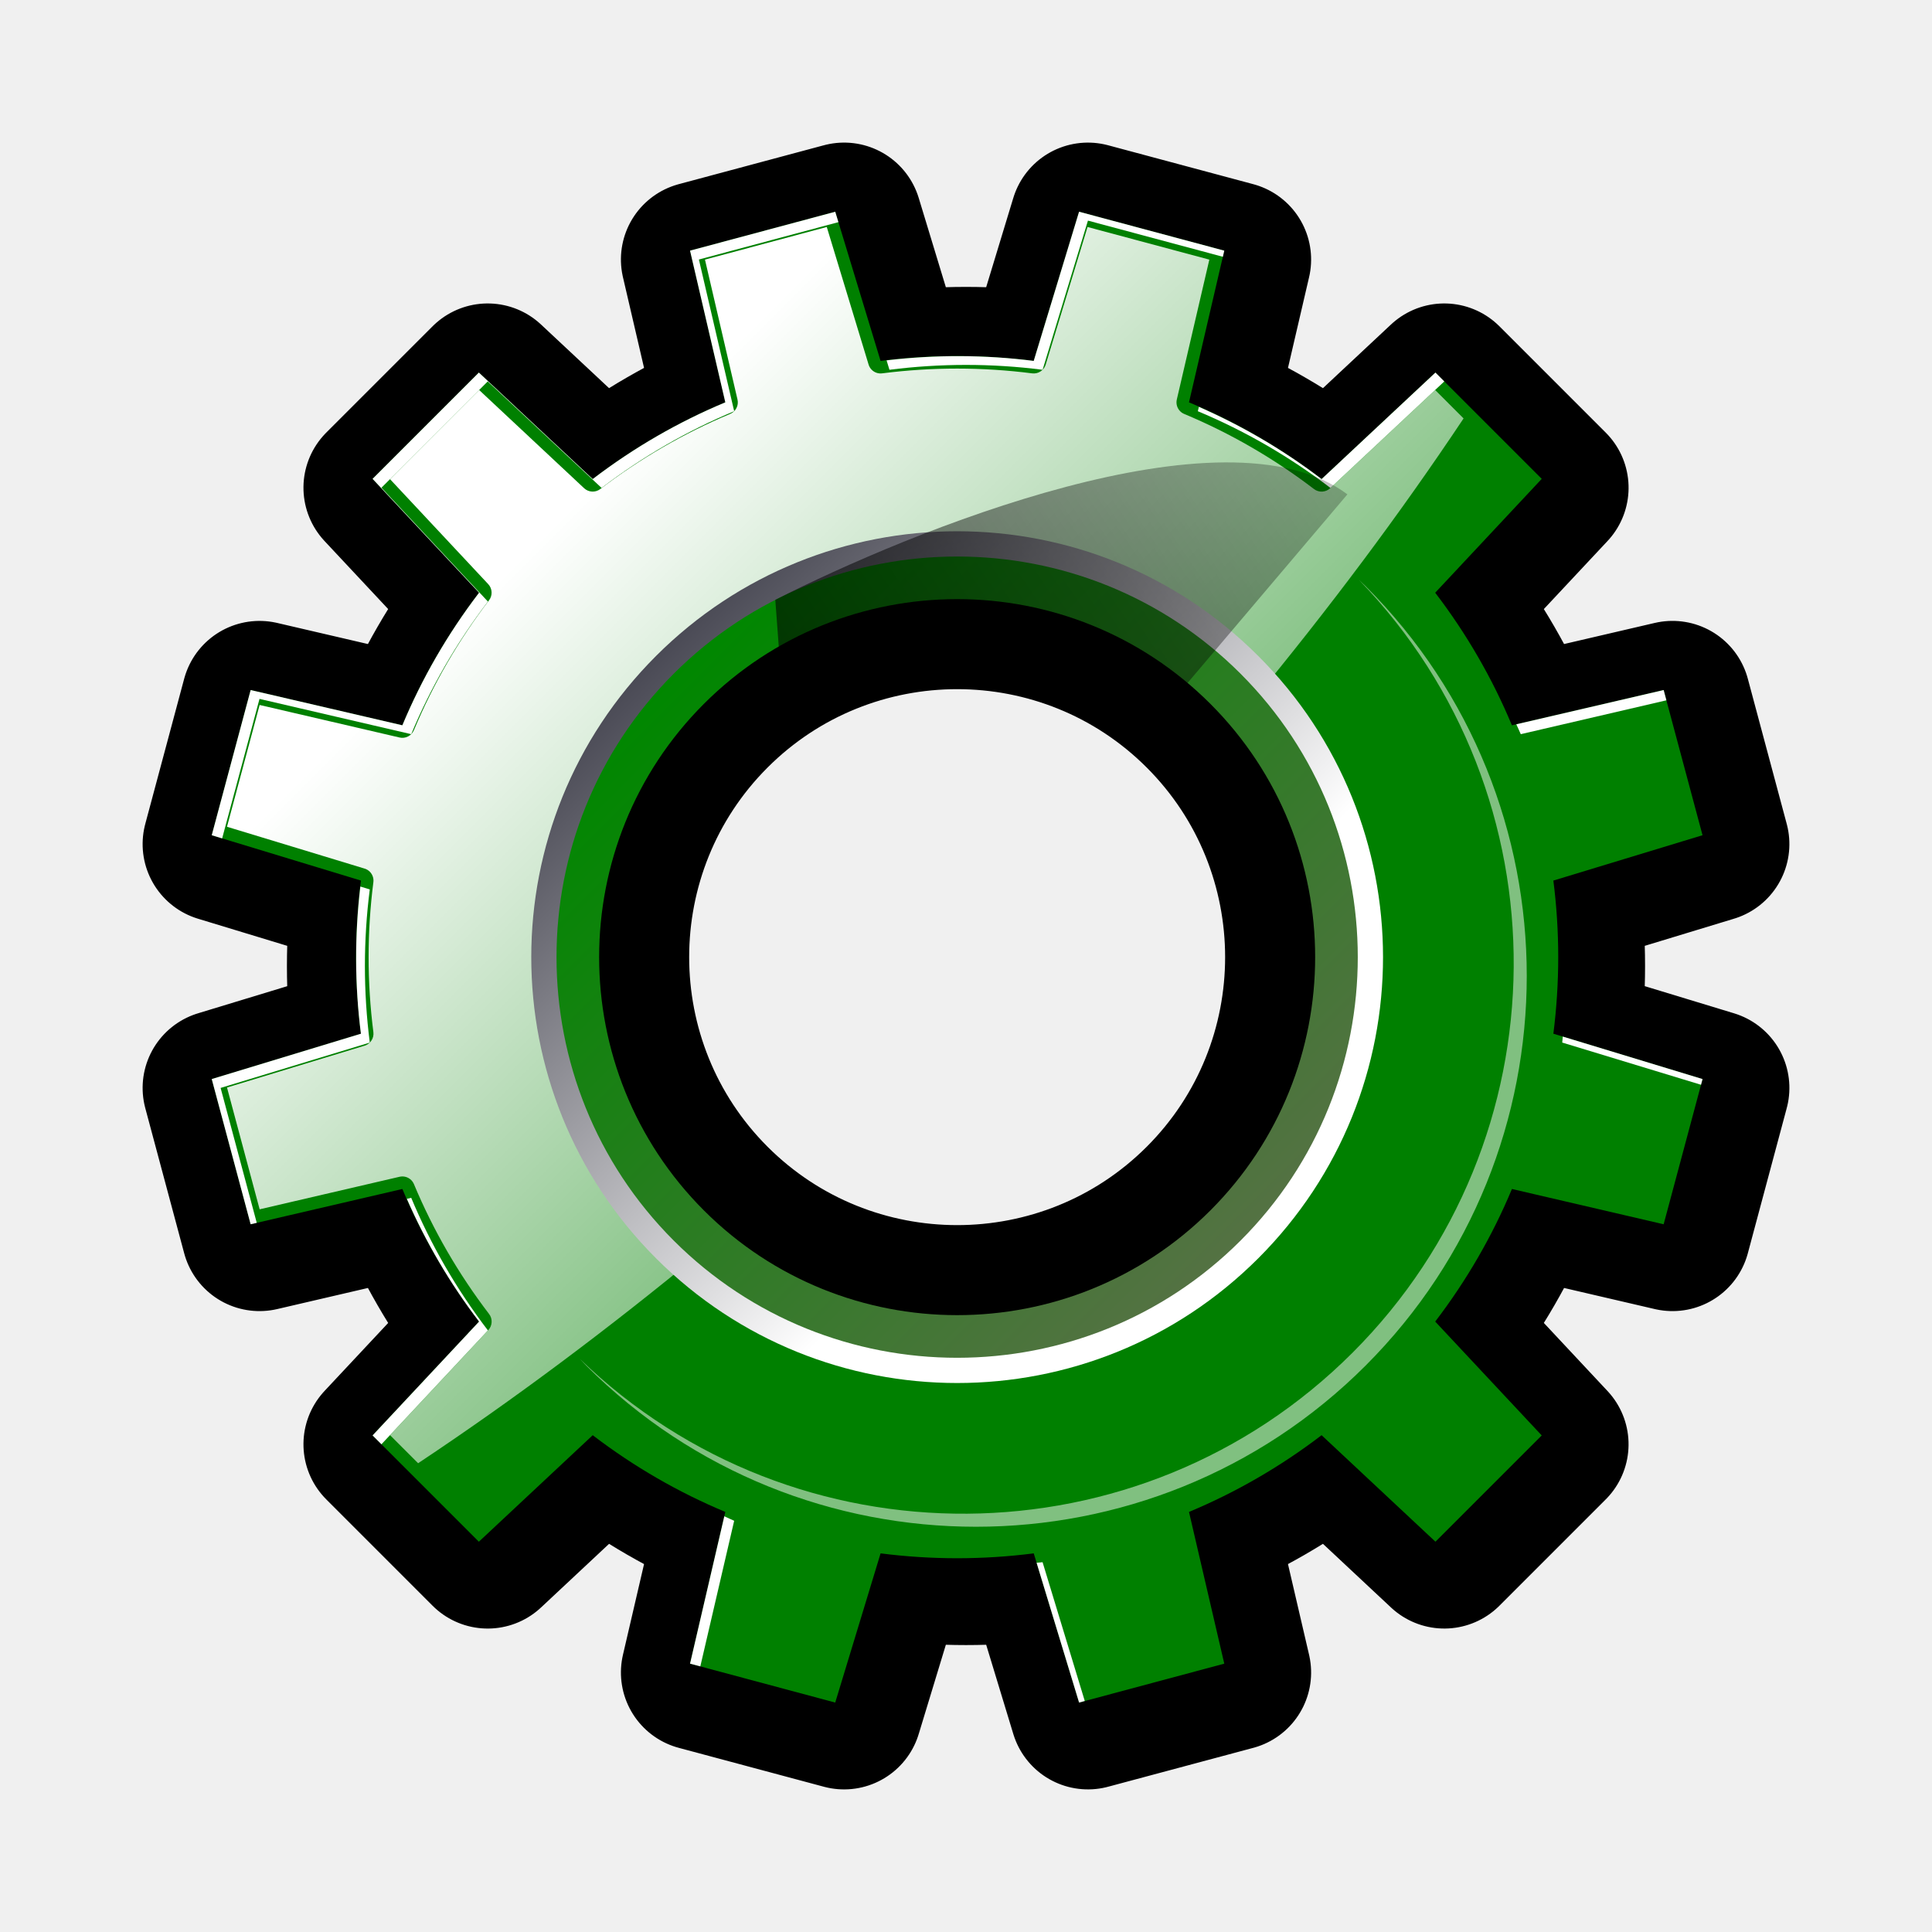
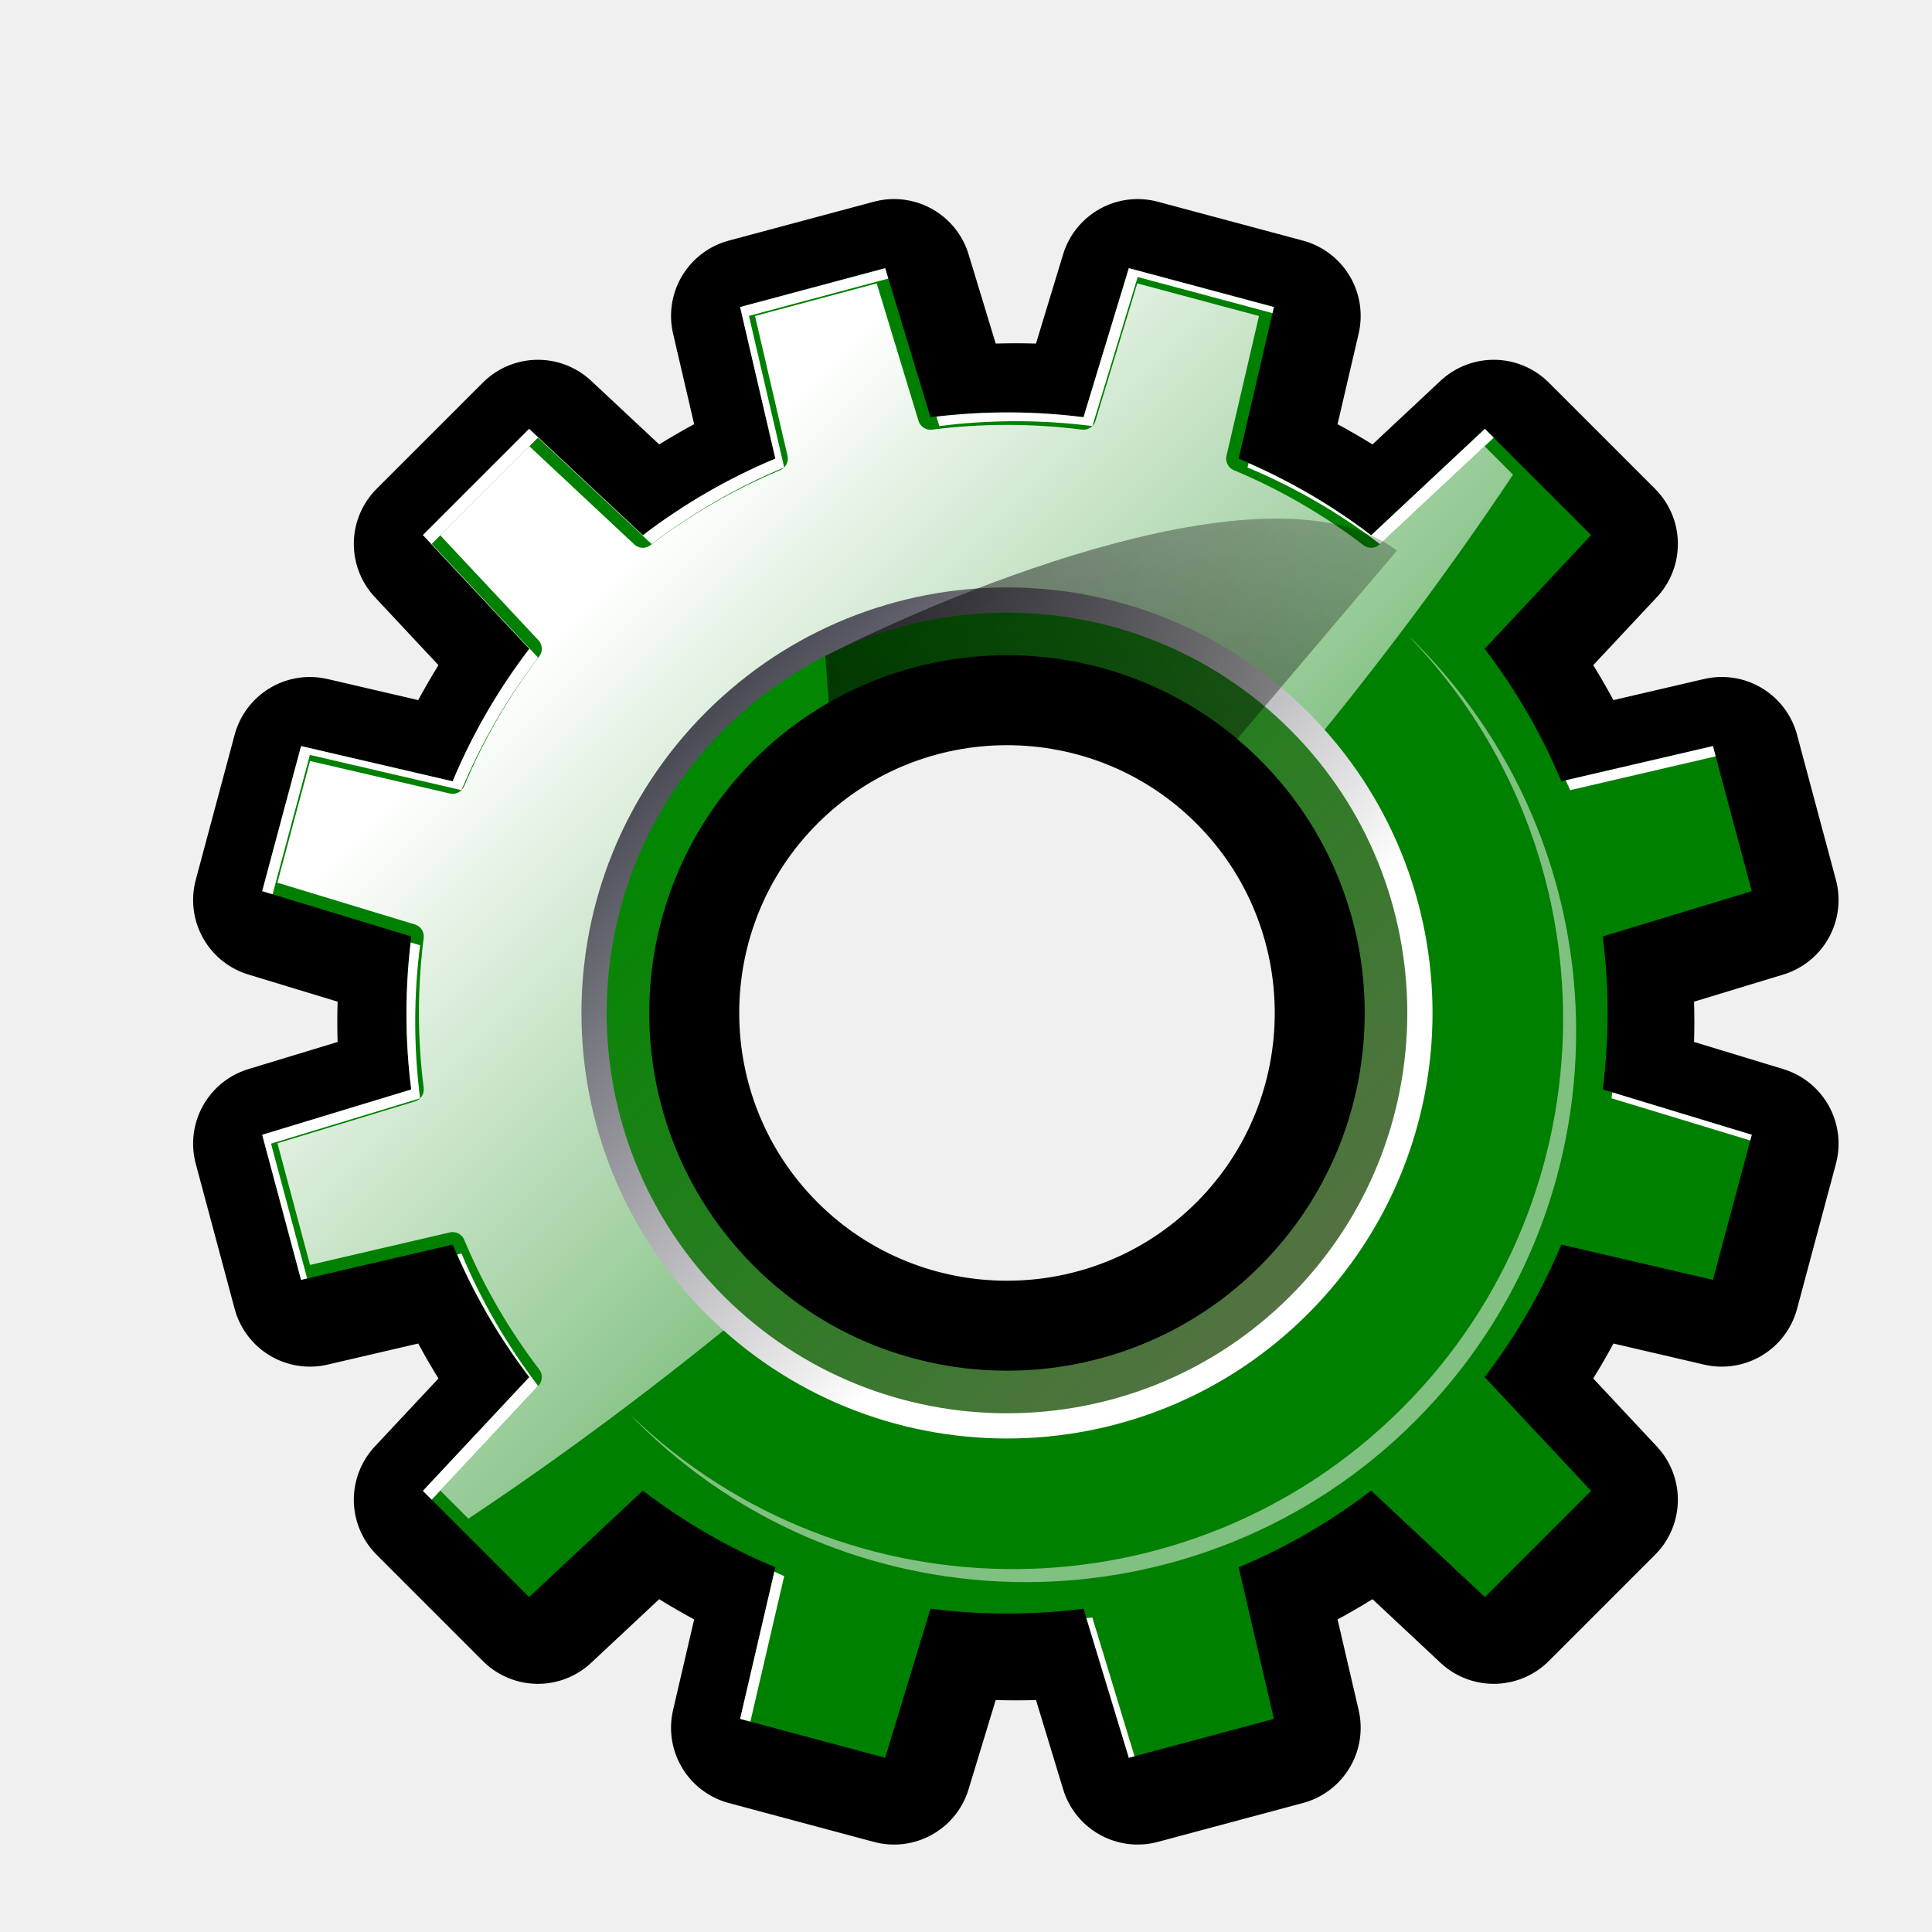
- <svg xmlns="http://www.w3.org/2000/svg" xmlns:xlink="http://www.w3.org/1999/xlink" version="1.0" width="128" height="128" id="svg2830">
+ <svg xmlns="http://www.w3.org/2000/svg" xmlns:xlink="http://www.w3.org/1999/xlink" version="1.0" width="400" height="400" id="svg2830">
  <defs id="defs2832">
    <linearGradient id="linearGradient2940">
      <stop style="stop-color:black;stop-opacity:1" offset="0" id="stop2942" />
      <stop style="stop-color:black;stop-opacity:0" offset="1" id="stop2944" />
    </linearGradient>
    <linearGradient x1="-61.803" y1="99.98" x2="-136.511" y2="112.704" id="linearGradient7115" xlink:href="#linearGradient3342" gradientUnits="userSpaceOnUse" gradientTransform="translate(-40.5,-1.5)" />
    <linearGradient x1="-83.594" y1="137.133" x2="-138.004" y2="92.604" id="linearGradient7113" xlink:href="#linearGradient3342" gradientUnits="userSpaceOnUse" gradientTransform="translate(-40.5,-1.5)" />
    <filter id="filter3363" height="1.204" y="-0.102" width="1.175" x="-0.088">
      <feGaussianBlur id="feGaussianBlur3365" stdDeviation="3.053" />
    </filter>
    <linearGradient id="linearGradient3342">
      <stop style="stop-color:black;stop-opacity:1" offset="0" id="stop3344" />
      <stop style="stop-color:black;stop-opacity:0" offset="1" id="stop3347" />
    </linearGradient>
    <linearGradient x1="-73" y1="105.625" x2="-163" y2="86.125" id="linearGradient7111" xlink:href="#linearGradient3342" gradientUnits="userSpaceOnUse" />
    <linearGradient x1="-83.013" y1="44.753" x2="-158.925" y2="72.882" id="linearGradient7109" xlink:href="#linearGradient3326" gradientUnits="userSpaceOnUse" />
    <linearGradient x1="-132.51" y1="39.803" x2="-158.925" y2="72.882" id="linearGradient7107" xlink:href="#linearGradient3326" gradientUnits="userSpaceOnUse" />
    <filter id="filter3438">
      <feGaussianBlur id="feGaussianBlur3440" stdDeviation="1.334" />
    </filter>
    <linearGradient id="linearGradient3326">
      <stop style="stop-color:black;stop-opacity:1" offset="0" id="stop3328" />
      <stop style="stop-color:black;stop-opacity:0" offset="1" id="stop3330" />
    </linearGradient>
    <linearGradient x1="-151.439" y1="37.682" x2="-152.268" y2="57.25" id="linearGradient7105" xlink:href="#linearGradient3326" gradientUnits="userSpaceOnUse" />
    <linearGradient id="linearGradient3825">
      <stop style="stop-color:white;stop-opacity:0" offset="0" id="stop3827" />
      <stop style="stop-color:white;stop-opacity:0.187" offset="0.5" id="stop3833" />
      <stop style="stop-color:white;stop-opacity:1" offset="1" id="stop3829" />
    </linearGradient>
    <radialGradient cx="-112.172" cy="118.605" r="59.995" fx="-113.148" fy="59.708" id="radialGradient7103" xlink:href="#linearGradient3825" gradientUnits="userSpaceOnUse" gradientTransform="matrix(0.648428,0.101721,-3.125715e-2,0.199252,-4.56257,53.15916)" />
    <linearGradient x1="206.472" y1="77.373" x2="206.472" y2="15.344" id="linearGradient3462" xlink:href="#linearGradient3295" gradientUnits="userSpaceOnUse" gradientTransform="translate(-819.0889,-206.9062)" />
    <filter id="filter3639">
      <feGaussianBlur id="feGaussianBlur3641" stdDeviation="1.058" />
    </filter>
    <linearGradient id="linearGradient3295">
      <stop style="stop-color:#baff63;stop-opacity:1" offset="0" id="stop3297" />
      <stop style="stop-color:white;stop-opacity:0" offset="1" id="stop3299" />
    </linearGradient>
    <linearGradient x1="208.594" y1="130.406" x2="208.594" y2="63.427" id="linearGradient3613" xlink:href="#linearGradient3295" gradientUnits="userSpaceOnUse" gradientTransform="translate(-819.0889,-206.9062)" />
    <linearGradient x1="75.094" y1="4.532" x2="75.094" y2="80.172" id="linearGradient3581" xlink:href="#linearGradient3260" gradientUnits="userSpaceOnUse" gradientTransform="translate(-682.0846,-206.9043)" />
    <linearGradient id="linearGradient3202">
      <stop style="stop-color:#cbff9c;stop-opacity:1" offset="0" id="stop3204" />
      <stop style="stop-color:#65c171;stop-opacity:0" offset="1" id="stop3206" />
    </linearGradient>
    <linearGradient x1="75.094" y1="4.532" x2="75.094" y2="73.899" id="linearGradient3548" xlink:href="#linearGradient3202" gradientUnits="userSpaceOnUse" gradientTransform="translate(-682.0889,-206.9062)" />
    <linearGradient id="linearGradient3528">
      <stop style="stop-color:#62c734;stop-opacity:1" offset="0" id="stop3530" />
      <stop style="stop-color:#62c734;stop-opacity:0" offset="1" id="stop3532" />
    </linearGradient>
    <radialGradient cx="99.726" cy="27.418" r="56" fx="64.69" fy="68.232" id="radialGradient3535" xlink:href="#linearGradient3528" gradientUnits="userSpaceOnUse" gradientTransform="matrix(0.693735,5.867125e-2,-3.62428e-2,0.428539,-648.1495,-180.0253)" />
    <radialGradient cx="67.094" cy="116.906" r="56" fx="67.094" fy="116.906" id="radialGradient3524" xlink:href="#XMLID_4_" gradientUnits="userSpaceOnUse" gradientTransform="translate(-682.0889,-206.9062)" />
    <linearGradient id="linearGradient3344">
      <stop style="stop-color:#baff63;stop-opacity:1" offset="0" id="stop3346" />
      <stop style="stop-color:white;stop-opacity:0" offset="1" id="stop3348" />
    </linearGradient>
    <linearGradient x1="120.062" y1="12.569" x2="125.304" y2="14.444" id="linearGradient3771" xlink:href="#linearGradient3344" gradientUnits="userSpaceOnUse" spreadMethod="reflect" />
    <filter id="filter3738" height="1.275" y="-0.137" width="1.302" x="-0.151">
      <feGaussianBlur id="feGaussianBlur3740" stdDeviation="0.393" />
    </filter>
    <linearGradient x1="120.062" y1="12.569" x2="125.304" y2="14.444" id="linearGradient3676" xlink:href="#linearGradient3260" gradientUnits="userSpaceOnUse" gradientTransform="translate(-682.0889,-206.9062)" spreadMethod="reflect" />
    <filter id="filter3630">
      <feGaussianBlur id="feGaussianBlur3632" stdDeviation="0.899" />
    </filter>
    <linearGradient id="linearGradient3260">
      <stop style="stop-color:white;stop-opacity:1" offset="0" id="stop3262" />
      <stop style="stop-color:white;stop-opacity:0" offset="1" id="stop3264" />
    </linearGradient>
    <radialGradient cx="64.089" cy="7.411" r="59.995" fx="64.089" fy="7.411" id="radialGradient3767" xlink:href="#linearGradient3260" gradientUnits="userSpaceOnUse" gradientTransform="matrix(0.309387,0,0,0.477925,-637.8283,-203.0418)" />
    <radialGradient cx="72.685" cy="48.229" r="59.995" fx="74.871" fy="26.863" id="radialGradient3744" xlink:href="#linearGradient3449" gradientUnits="userSpaceOnUse" gradientTransform="matrix(0.982366,1.671718e-2,-3.580115e-3,0.210384,-700.6523,-176.4285)" />
    <radialGradient cx="-10.165" cy="66.906" r="59.995" fx="-10.165" fy="66.906" id="radialGradient3654" xlink:href="#linearGradient3449" gradientUnits="userSpaceOnUse" gradientTransform="matrix(0.458289,-2.103559e-8,4.590397e-8,1.000081,-661.6409,-206.9114)" />
    <linearGradient id="linearGradient3449">
      <stop style="stop-color:black;stop-opacity:0.673" offset="0" id="stop3451" />
      <stop style="stop-color:black;stop-opacity:0" offset="1" id="stop3453" />
    </linearGradient>
    <radialGradient cx="167.67" cy="80.405" r="59.995" fx="167.67" fy="80.405" id="radialGradient3658" xlink:href="#linearGradient3449" gradientUnits="userSpaceOnUse" gradientTransform="matrix(0.26767,0.521376,-0.703747,0.361298,-573.095,-242.9692)" />
    <linearGradient id="linearGradient3751">
      <stop style="stop-color:#53be2c;stop-opacity:1" offset="0" id="stop3753" />
      <stop style="stop-color:#53be2c;stop-opacity:0" offset="1" id="stop3755" />
    </linearGradient>
    <radialGradient cx="66.015" cy="126.692" r="59.995" fx="66.015" fy="126.692" id="radialGradient3757" xlink:href="#linearGradient3751" gradientUnits="userSpaceOnUse" gradientTransform="matrix(0.675025,0,0,0.358362,-662.5615,-165.9016)" />
    <radialGradient cx="48" cy="-0.215" r="55.148" id="XMLID_4_" gradientUnits="userSpaceOnUse" gradientTransform="matrix(0.9792,0,0,0.9725,133.0002,20.8762)">
      <stop style="stop-color:#547243;stop-opacity:1;" offset="0" id="stop3082" />
      <stop style="stop-color:#008700;stop-opacity:1;" offset="1" id="stop3090" />
    </radialGradient>
    <linearGradient x1="147.094" y1="33.406" x2="8.084" y2="123.906" id="linearGradient3516" xlink:href="#XMLID_4_" gradientUnits="userSpaceOnUse" gradientTransform="translate(-682.0889,-206.9062)" />
    <linearGradient x1="60.001" y1="86" x2="60.001" y2="34.001" id="XMLID_27_" gradientUnits="userSpaceOnUse" gradientTransform="translate(145.7138,-238.2143)">
      <stop style="stop-color:#bbb;stop-opacity:1" offset="0" id="stop47" />
      <stop style="stop-color:#555;stop-opacity:1" offset="1" id="stop49" />
    </linearGradient>
    <linearGradient x1="60.001" y1="92" x2="60.001" y2="28" id="XMLID_26_" gradientUnits="userSpaceOnUse" gradientTransform="translate(145.7138,-238.2143)">
      <stop style="stop-color:#e9e9f0;stop-opacity:1" offset="0.195" id="stop30" />
      <stop style="stop-color:#dadae2;stop-opacity:1" offset="0.26" id="stop32" />
      <stop style="stop-color:#b1b1bb;stop-opacity:1" offset="0.461" id="stop34" />
      <stop style="stop-color:#93939f;stop-opacity:1" offset="0.644" id="stop36" />
      <stop style="stop-color:#81818e;stop-opacity:1" offset="0.8" id="stop38" />
      <stop style="stop-color:#7a7a88;stop-opacity:1" offset="0.911" id="stop40" />
      <stop style="stop-color:#696975;stop-opacity:1" offset="1" id="stop42" />
    </linearGradient>
    <linearGradient x1="60.001" y1="94" x2="60.001" y2="26" id="XMLID_25_" gradientUnits="userSpaceOnUse" gradientTransform="translate(145.7138,-238.2143)">
      <stop style="stop-color:#ffffff;stop-opacity:1;" offset="0.296" id="stop23" />
      <stop style="stop-color:#4a4a55;stop-opacity:1" offset="1" id="stop25" />
    </linearGradient>
    <linearGradient x1="60.001" y1="12.845" x2="60.001" y2="120.214" id="XMLID_24_" gradientUnits="userSpaceOnUse" gradientTransform="translate(145.7138,-238.2143)">
      <stop style="stop-color:white;stop-opacity:1" offset="0" id="stop16" />
      <stop style="stop-color:white;stop-opacity:0" offset="1" id="stop18" />
    </linearGradient>
    <radialGradient cx="59.511" cy="124" r="125.171" id="XMLID_23_" gradientUnits="userSpaceOnUse" gradientTransform="translate(145.7138,-238.2143)">
      <stop style="stop-color:#f0f0f0;stop-opacity:1" offset="0.177" id="stop9" />
      <stop style="stop-color:#a5a5bb;stop-opacity:1" offset="0.533" id="stop11" />
    </radialGradient>
    <filter id="filter2826">
      <feGaussianBlur id="feGaussianBlur2828" stdDeviation="2.4" />
    </filter>
    <radialGradient cx="59.511" cy="124" r="125.171" id="radialGradient2894" xlink:href="#XMLID_23_" gradientUnits="userSpaceOnUse" gradientTransform="translate(145.7138,-238.2143)" />
    <linearGradient x1="60.001" y1="12.845" x2="60.001" y2="120.214" id="linearGradient2896" xlink:href="#XMLID_24_" gradientUnits="userSpaceOnUse" gradientTransform="translate(145.7138,-238.2143)" />
    <linearGradient x1="60.001" y1="94" x2="60.001" y2="26" id="linearGradient2898" xlink:href="#XMLID_25_" gradientUnits="userSpaceOnUse" gradientTransform="translate(145.7138,-238.2143)" />
    <linearGradient x1="60.001" y1="92" x2="60.001" y2="28" id="linearGradient2900" xlink:href="#XMLID_26_" gradientUnits="userSpaceOnUse" gradientTransform="matrix(1.000008,0,0,1,145.7128,-238.2143)" />
    <linearGradient x1="60.001" y1="86" x2="60.001" y2="34.001" id="linearGradient2902" xlink:href="#XMLID_27_" gradientUnits="userSpaceOnUse" gradientTransform="translate(145.7138,-238.2143)" />
    <linearGradient x1="147.094" y1="33.406" x2="8.084" y2="123.906" id="linearGradient7176" xlink:href="#XMLID_4_" gradientUnits="userSpaceOnUse" gradientTransform="translate(-682.0889,-206.9062)" />
    <radialGradient cx="66.015" cy="126.692" r="59.995" fx="66.015" fy="126.692" id="radialGradient7178" xlink:href="#linearGradient3751" gradientUnits="userSpaceOnUse" gradientTransform="matrix(0.675025,0,0,0.358362,-662.5615,-165.9016)" />
    <radialGradient cx="167.67" cy="80.405" r="59.995" fx="167.67" fy="80.405" id="radialGradient7180" xlink:href="#linearGradient3449" gradientUnits="userSpaceOnUse" gradientTransform="matrix(0.26767,0.521376,-0.703747,0.361298,-573.095,-242.9692)" />
    <radialGradient cx="-10.165" cy="66.906" r="59.995" fx="-10.165" fy="66.906" id="radialGradient7182" xlink:href="#linearGradient3449" gradientUnits="userSpaceOnUse" gradientTransform="matrix(0.458289,-2.103559e-8,4.590397e-8,1.000081,-661.6409,-206.9114)" />
    <radialGradient cx="72.685" cy="48.229" r="59.995" fx="74.871" fy="26.863" id="radialGradient7184" xlink:href="#linearGradient3449" gradientUnits="userSpaceOnUse" gradientTransform="matrix(0.982366,1.671718e-2,-3.580115e-3,0.210384,-700.6523,-176.4285)" />
    <radialGradient cx="64.089" cy="7.411" r="59.995" fx="64.089" fy="7.411" id="radialGradient7186" xlink:href="#linearGradient3260" gradientUnits="userSpaceOnUse" gradientTransform="matrix(0.309387,0,0,0.477925,-637.8283,-203.0418)" />
    <linearGradient x1="120.062" y1="12.569" x2="125.304" y2="14.444" id="linearGradient7188" xlink:href="#linearGradient3260" gradientUnits="userSpaceOnUse" gradientTransform="translate(-682.0889,-206.9062)" spreadMethod="reflect" />
    <linearGradient x1="120.062" y1="12.569" x2="125.304" y2="14.444" id="linearGradient7190" xlink:href="#linearGradient3344" gradientUnits="userSpaceOnUse" spreadMethod="reflect" />
    <radialGradient cx="67.094" cy="116.906" r="56" fx="67.094" fy="116.906" id="radialGradient7192" xlink:href="#XMLID_4_" gradientUnits="userSpaceOnUse" gradientTransform="translate(-682.0889,-206.9062)" />
    <radialGradient cx="99.726" cy="27.418" r="56" fx="64.69" fy="68.232" id="radialGradient7194" xlink:href="#linearGradient3528" gradientUnits="userSpaceOnUse" gradientTransform="matrix(0.693735,5.867125e-2,-3.62428e-2,0.428539,-648.1495,-180.0253)" />
    <linearGradient x1="75.094" y1="4.532" x2="75.094" y2="73.899" id="linearGradient7196" xlink:href="#linearGradient3202" gradientUnits="userSpaceOnUse" gradientTransform="translate(-682.0889,-206.9062)" />
    <linearGradient x1="75.094" y1="4.532" x2="75.094" y2="80.172" id="linearGradient7198" xlink:href="#linearGradient3260" gradientUnits="userSpaceOnUse" gradientTransform="translate(-682.0846,-206.9043)" />
    <linearGradient x1="208.594" y1="130.406" x2="208.594" y2="63.427" id="linearGradient7200" xlink:href="#linearGradient3295" gradientUnits="userSpaceOnUse" gradientTransform="translate(-819.0889,-206.9062)" />
    <linearGradient x1="206.472" y1="77.373" x2="206.472" y2="15.344" id="linearGradient7202" xlink:href="#linearGradient3295" gradientUnits="userSpaceOnUse" gradientTransform="translate(-819.0889,-206.9062)" />
    <radialGradient cx="-112.172" cy="118.605" r="59.995" fx="-113.148" fy="59.708" id="radialGradient7238" xlink:href="#linearGradient3825" gradientUnits="userSpaceOnUse" gradientTransform="matrix(0.648428,0.101721,-3.125715e-2,0.199252,-4.56257,53.15916)" />
    <linearGradient x1="-151.439" y1="37.682" x2="-152.268" y2="57.25" id="linearGradient7240" xlink:href="#linearGradient3326" gradientUnits="userSpaceOnUse" />
    <linearGradient x1="-132.51" y1="39.803" x2="-158.925" y2="72.882" id="linearGradient7242" xlink:href="#linearGradient3326" gradientUnits="userSpaceOnUse" />
    <linearGradient x1="-83.013" y1="44.753" x2="-158.925" y2="72.882" id="linearGradient7244" xlink:href="#linearGradient3326" gradientUnits="userSpaceOnUse" />
    <linearGradient x1="-73" y1="105.625" x2="-163" y2="86.125" id="linearGradient7246" xlink:href="#linearGradient3342" gradientUnits="userSpaceOnUse" />
    <linearGradient x1="-83.594" y1="137.133" x2="-138.004" y2="92.604" id="linearGradient7248" xlink:href="#linearGradient3342" gradientUnits="userSpaceOnUse" gradientTransform="translate(-40.5,-1.5)" />
    <linearGradient x1="-61.803" y1="99.98" x2="-136.511" y2="112.704" id="linearGradient7250" xlink:href="#linearGradient3342" gradientUnits="userSpaceOnUse" gradientTransform="translate(-40.5,-1.5)" />
    <linearGradient x1="147.094" y1="33.406" x2="8.084" y2="123.906" id="linearGradient7268" xlink:href="#XMLID_4_" gradientUnits="userSpaceOnUse" gradientTransform="translate(-682.0889,-206.9062)" />
    <radialGradient cx="66.015" cy="126.692" r="59.995" fx="66.015" fy="126.692" id="radialGradient7270" xlink:href="#linearGradient3751" gradientUnits="userSpaceOnUse" gradientTransform="matrix(0.675025,0,0,0.358362,-662.5615,-165.9016)" />
    <radialGradient cx="167.67" cy="80.405" r="59.995" fx="167.67" fy="80.405" id="radialGradient7272" xlink:href="#linearGradient3449" gradientUnits="userSpaceOnUse" gradientTransform="matrix(0.26767,0.521376,-0.703747,0.361298,-573.095,-242.9692)" />
    <radialGradient cx="-10.165" cy="66.906" r="59.995" fx="-10.165" fy="66.906" id="radialGradient7274" xlink:href="#linearGradient3449" gradientUnits="userSpaceOnUse" gradientTransform="matrix(0.458289,-2.103559e-8,4.590397e-8,1.000081,-661.6409,-206.9114)" />
    <radialGradient cx="72.685" cy="48.229" r="59.995" fx="74.871" fy="26.863" id="radialGradient7276" xlink:href="#linearGradient3449" gradientUnits="userSpaceOnUse" gradientTransform="matrix(0.982366,1.671718e-2,-3.580115e-3,0.210384,-700.6523,-176.4285)" />
    <radialGradient cx="64.089" cy="7.411" r="59.995" fx="64.089" fy="7.411" id="radialGradient7278" xlink:href="#linearGradient3260" gradientUnits="userSpaceOnUse" gradientTransform="matrix(0.309387,0,0,0.477925,-637.8283,-203.0418)" />
    <linearGradient x1="120.062" y1="12.569" x2="125.304" y2="14.444" id="linearGradient7280" xlink:href="#linearGradient3260" gradientUnits="userSpaceOnUse" gradientTransform="translate(-682.0889,-206.9062)" spreadMethod="reflect" />
    <linearGradient x1="120.062" y1="12.569" x2="125.304" y2="14.444" id="linearGradient7282" xlink:href="#linearGradient3344" gradientUnits="userSpaceOnUse" spreadMethod="reflect" />
    <radialGradient cx="67.094" cy="116.906" r="56" fx="67.094" fy="116.906" id="radialGradient7284" xlink:href="#XMLID_4_" gradientUnits="userSpaceOnUse" gradientTransform="translate(-682.0889,-206.9062)" />
    <radialGradient cx="99.726" cy="27.418" r="56" fx="64.69" fy="68.232" id="radialGradient7286" xlink:href="#linearGradient3528" gradientUnits="userSpaceOnUse" gradientTransform="matrix(0.693735,5.867125e-2,-3.62428e-2,0.428539,-648.1495,-180.0253)" />
    <linearGradient x1="87.365" y1="12.714" x2="75.094" y2="73.899" id="linearGradient7288" xlink:href="#linearGradient3202" gradientUnits="userSpaceOnUse" gradientTransform="translate(-682.0889,-206.9062)" />
    <linearGradient x1="75.094" y1="4.532" x2="75.094" y2="80.172" id="linearGradient7290" xlink:href="#linearGradient3260" gradientUnits="userSpaceOnUse" gradientTransform="translate(-682.0846,-206.9043)" />
    <linearGradient x1="208.594" y1="130.406" x2="208.594" y2="63.427" id="linearGradient7292" xlink:href="#linearGradient3295" gradientUnits="userSpaceOnUse" gradientTransform="translate(-819.0889,-206.9062)" />
    <linearGradient x1="206.472" y1="77.373" x2="206.472" y2="15.344" id="linearGradient7294" xlink:href="#linearGradient3295" gradientUnits="userSpaceOnUse" gradientTransform="translate(-819.0889,-206.9062)" />
    <radialGradient cx="-112.172" cy="118.605" r="59.995" fx="-113.148" fy="59.708" id="radialGradient7316" xlink:href="#linearGradient3825" gradientUnits="userSpaceOnUse" gradientTransform="matrix(0.648428,0.101721,-3.125715e-2,0.199252,-4.56257,53.15916)" />
    <linearGradient x1="-151.439" y1="37.682" x2="-152.268" y2="57.25" id="linearGradient7318" xlink:href="#linearGradient3326" gradientUnits="userSpaceOnUse" />
    <linearGradient x1="-132.51" y1="39.803" x2="-158.925" y2="72.882" id="linearGradient7320" xlink:href="#linearGradient3326" gradientUnits="userSpaceOnUse" />
    <linearGradient x1="-83.013" y1="44.753" x2="-158.925" y2="72.882" id="linearGradient7322" xlink:href="#linearGradient3326" gradientUnits="userSpaceOnUse" />
    <linearGradient x1="-73" y1="105.625" x2="-163" y2="86.125" id="linearGradient7324" xlink:href="#linearGradient3342" gradientUnits="userSpaceOnUse" />
    <linearGradient x1="-83.594" y1="137.133" x2="-138.004" y2="92.604" id="linearGradient7326" xlink:href="#linearGradient3342" gradientUnits="userSpaceOnUse" gradientTransform="translate(-40.5,-1.5)" />
    <linearGradient x1="-61.803" y1="99.98" x2="-136.511" y2="112.704" id="linearGradient7328" xlink:href="#linearGradient3342" gradientUnits="userSpaceOnUse" gradientTransform="translate(-40.5,-1.5)" />
    <mask id="mask7296">
      <g transform="translate(-514.5863,-206.91)" id="g7298">
        <g transform="translate(80.51637,30.88526)" id="g7300">
-           <path d="M -184.422,-32.472 C -217.548,-32.472 -248.422,-0.098 -248.422,33.028 C -248.422,66.153 -217.048,97.028 -183.922,97.028 C -153.633,97.028 -128.586,70.811 -124.516,41.684 L -159.547,36.653 C -161.172,48.614 -171.477,57.621 -183.922,57.621 C -197.494,57.621 -206.016,46.099 -206.016,32.528 C -206.016,18.956 -199.994,12.434 -186.422,12.434 C -179.637,12.434 -176.501,10.199 -172.047,14.653 L -176.875,25.98 C -178.93,28.036 -179.118,29.286 -178.554,30.595 C -178.046,31.776 -177.033,33.121 -174.344,33.121 L -130.391,33.121 C -126.545,33.121 -123.932,30.467 -123.932,26.871 L -124.001,-17.207 C -124.001,-19.688 -124.903,-21.05 -126.182,-21.556 C -127.497,-22.077 -129.216,-21.679 -131.29,-19.605 L -141.485,-19.41 C -152.344,-30.269 -167.86,-32.472 -184.422,-32.472 z " style="opacity:1;fill:url(#radialGradient7316);fill-opacity:1;stroke:none;stroke-width:2;stroke-linecap:round;stroke-linejoin:round;stroke-miterlimit:4;stroke-dashoffset:1.088;stroke-opacity:1" id="path7302" />
-           <path d="M -161.5,34.5 C -162,37 -180,54 -180,54 L -132.5,80 L -112,38.5 L -161.5,34.5 z " style="fill:url(#linearGradient7318);fill-opacity:1;fill-rule:evenodd;stroke:none;stroke-width:1px;stroke-linecap:butt;stroke-linejoin:miter;stroke-opacity:1" id="path7304" />
-           <path d="M -161.5,34.5 C -162,37 -181.278,54.389 -181.278,54.389 L -151.627,97.592 L -112,38.5 L -161.5,34.5 z " style="fill:url(#linearGradient7320);fill-opacity:1;fill-rule:evenodd;stroke:none;stroke-width:1px;stroke-linecap:butt;stroke-linejoin:miter;stroke-opacity:1" id="path7306" />
-           <path d="M -161.5,34.5 C -162,37 -181.278,54.389 -181.278,54.389 L -151.627,97.592 L -112,38.5 L -161.5,34.5 z " style="fill:url(#linearGradient7322);fill-opacity:1;fill-rule:evenodd;stroke:none;stroke-width:1px;stroke-linecap:butt;stroke-linejoin:miter;stroke-opacity:1" id="path7308" />
+           <path d="M -184.422,-32.472 C -217.548,-32.472 -248.422,-0.098 -248.422,33.028 C -248.422,66.153 -217.048,97.028 -183.922,97.028 C -153.633,97.028 -128.586,70.811 -124.516,41.684 L -159.547,36.653 C -161.172,48.614 -171.477,57.621 -183.922,57.621 C -197.494,57.621 -206.016,46.099 -206.016,32.528 C -206.016,18.956 -199.994,12.434 -186.422,12.434 C -179.637,12.434 -176.501,10.199 -172.047,14.653 L -176.875,25.98 C -178.93,28.036 -179.118,29.286 -178.554,30.595 C -178.046,31.776 -177.033,33.121 -174.344,33.121 L -130.391,33.121 C -126.545,33.121 -123.932,30.467 -123.932,26.871 L -124.001,-17.207 C -124.001,-19.688 -124.903,-21.05 -126.182,-21.556 C -127.497,-22.077 -129.216,-21.679 -131.29,-19.605 L -141.485,-19.41 C -152.344,-30.269 -167.86,-32.472 -184.422,-32.472 z" style="opacity:1;fill:url(#radialGradient7316);fill-opacity:1;stroke:none;stroke-width:2;stroke-linecap:round;stroke-linejoin:round;stroke-miterlimit:4;stroke-dashoffset:1.088;stroke-opacity:1" id="path7302" />
+           <path d="M -161.5,34.5 C -162,37 -180,54 -180,54 L -132.5,80 L -112,38.5 L -161.5,34.5 z" style="fill:url(#linearGradient7318);fill-opacity:1;fill-rule:evenodd;stroke:none;stroke-width:1px;stroke-linecap:butt;stroke-linejoin:miter;stroke-opacity:1" id="path7304" />
+           <path d="M -161.5,34.5 C -162,37 -181.278,54.389 -181.278,54.389 L -151.627,97.592 L -112,38.5 L -161.5,34.5 z" style="fill:url(#linearGradient7320);fill-opacity:1;fill-rule:evenodd;stroke:none;stroke-width:1px;stroke-linecap:butt;stroke-linejoin:miter;stroke-opacity:1" id="path7306" />
+           <path d="M -161.5,34.5 C -162,37 -181.278,54.389 -181.278,54.389 L -151.627,97.592 L -112,38.5 L -161.5,34.5 z" style="fill:url(#linearGradient7322);fill-opacity:1;fill-rule:evenodd;stroke:none;stroke-width:1px;stroke-linecap:butt;stroke-linejoin:miter;stroke-opacity:1" id="path7308" />
        </g>
        <rect width="83.5" height="71.75" x="-119" y="69.75" style="opacity:1;fill:url(#linearGradient7324);fill-opacity:1;stroke:none;stroke-width:1;stroke-linecap:round;stroke-linejoin:round;stroke-miterlimit:4;stroke-dasharray:none;stroke-dashoffset:1.088;stroke-opacity:1" id="rect7310" />
-         <path d="M -159.5,68.25 L -39.138,55.984 L -93.453,162.553 L -197.795,128.965 L -159.5,68.25 z " transform="matrix(0.639376,0.768894,-0.768894,0.639376,37.59764,128.0872)" style="fill:url(#linearGradient7326);fill-opacity:1;stroke:none;stroke-width:1;stroke-linecap:round;stroke-linejoin:round;stroke-miterlimit:4;stroke-dashoffset:1.088;stroke-opacity:1" id="path7312" />
-         <path d="M -159.5,68.25 L -39.138,55.984 L -93.453,162.553 L -197.795,128.965 L -159.5,68.25 z " transform="matrix(0.639376,0.768894,-0.768894,0.639376,37.59764,128.0872)" style="fill:url(#linearGradient7328);fill-opacity:1;stroke:none;stroke-width:1;stroke-linecap:round;stroke-linejoin:round;stroke-miterlimit:4;stroke-dashoffset:1.088;stroke-opacity:1" id="path7314" />
+         <path d="M -159.5,68.25 L -39.138,55.984 L -93.453,162.553 L -197.795,128.965 L -159.5,68.25 z" transform="matrix(0.639376,0.768894,-0.768894,0.639376,37.59764,128.0872)" style="fill:url(#linearGradient7326);fill-opacity:1;stroke:none;stroke-width:1;stroke-linecap:round;stroke-linejoin:round;stroke-miterlimit:4;stroke-dashoffset:1.088;stroke-opacity:1" id="path7312" />
+         <path d="M -159.5,68.25 L -39.138,55.984 L -93.453,162.553 L -197.795,128.965 L -159.5,68.25 z" transform="matrix(0.639376,0.768894,-0.768894,0.639376,37.59764,128.0872)" style="fill:url(#linearGradient7328);fill-opacity:1;stroke:none;stroke-width:1;stroke-linecap:round;stroke-linejoin:round;stroke-miterlimit:4;stroke-dashoffset:1.088;stroke-opacity:1" id="path7314" />
      </g>
    </mask>
    <linearGradient x1="67.562" y1="47.734" x2="141.656" y2="61.906" id="linearGradient2946" xlink:href="#linearGradient2940" gradientUnits="userSpaceOnUse" />
    <linearGradient xlink:href="#linearGradient2940" id="linearGradient2578" gradientUnits="userSpaceOnUse" x1="67.562" y1="47.734" x2="141.656" y2="61.906" gradientTransform="matrix(0.8821632,0,0,0.8821632,2.554548,2.118271)" />
    <linearGradient xlink:href="#XMLID_4_" id="linearGradient2621" gradientUnits="userSpaceOnUse" gradientTransform="matrix(0.8821632,0,0,0.8821632,6.082349,5.646923)" x1="60.001" y1="92" x2="60.001" y2="28" />
    <linearGradient xlink:href="#XMLID_25_" id="linearGradient2624" gradientUnits="userSpaceOnUse" gradientTransform="matrix(0.8821561,0,0,0.8821632,6.083231,5.646923)" x1="60.001" y1="94" x2="60.001" y2="26" />
    <linearGradient xlink:href="#XMLID_24_" id="linearGradient2627" gradientUnits="userSpaceOnUse" gradientTransform="matrix(0.8821561,0,0,0.8821632,6.083231,5.646923)" x1="60.001" y1="12.845" x2="60.001" y2="120.214" />
    <linearGradient xlink:href="#XMLID_24_" id="linearGradient2566" gradientUnits="userSpaceOnUse" gradientTransform="matrix(0.8821561,0,0,0.8821632,6.083231,5.646923)" x1="60.001" y1="12.845" x2="60.001" y2="120.214" />
    <linearGradient xlink:href="#XMLID_25_" id="linearGradient2568" gradientUnits="userSpaceOnUse" gradientTransform="matrix(0.8821561,0,0,0.8821632,6.083231,5.646923)" x1="60.001" y1="94" x2="60.001" y2="26" />
    <linearGradient xlink:href="#XMLID_4_" id="linearGradient2570" gradientUnits="userSpaceOnUse" gradientTransform="matrix(0.8821632,0,0,0.8821632,6.082349,5.646923)" x1="60.001" y1="92" x2="60.001" y2="28" />
    <linearGradient xlink:href="#linearGradient2940" id="linearGradient2572" gradientUnits="userSpaceOnUse" gradientTransform="matrix(0.8821632,0,0,0.8821632,2.554548,2.118271)" x1="67.562" y1="47.734" x2="141.656" y2="61.906" />
  </defs>
-   <g id="g2547" transform="matrix(0.6651901,-0.6651901,0.6651901,0.6651901,-14.80634,63.70342)">
+   <g id="g2547" transform="matrix(2.077068,-2.077068,2.077068,2.077068,-35.75633,210.6288)">
    <path style="stroke:#000000;stroke-width:10.984;stroke-linejoin:round;stroke-miterlimit:4;stroke-dasharray:none;stroke-opacity:1" id="path6" d="M 111.943,64.754 L 111.943,54.166 L 100.97,53.8 C 100.483,50.159 99.539,46.664 98.188,43.376 L 107.499,37.579 L 102.206,28.409 L 92.52,33.58 C 90.311,30.725 87.749,28.162 84.893,25.953 L 90.064,16.266 L 80.895,10.974 L 75.098,20.286 C 71.809,18.934 68.315,17.989 64.673,17.502 L 64.306,6.529 L 53.721,6.529 L 53.354,17.502 C 49.713,17.989 46.218,18.934 42.93,20.285 L 37.132,10.974 L 27.964,16.267 L 33.135,25.954 C 30.28,28.162 27.716,30.726 25.507,33.582 L 15.82,28.411 L 10.528,37.579 L 19.84,43.377 C 18.488,46.665 17.543,50.16 17.057,53.802 L 6.084,54.166 L 6.083,64.752 L 17.057,65.118 C 17.544,68.76 18.489,72.255 19.84,75.542 L 10.528,81.341 L 15.82,90.509 L 25.509,85.338 C 27.717,88.193 30.281,90.757 33.136,92.965 L 27.965,102.653 L 37.132,107.946 L 42.931,98.633 C 46.219,99.984 49.714,100.929 53.355,101.415 L 53.721,112.389 L 64.306,112.389 L 64.673,101.415 C 68.314,100.928 71.809,99.985 75.096,98.633 L 80.894,107.945 L 90.062,102.652 L 84.892,92.963 C 87.745,90.755 90.31,88.192 92.518,85.337 L 102.205,90.508 L 107.499,81.339 L 98.186,75.542 C 99.537,72.254 100.483,68.76 100.969,65.118 L 111.943,64.754 z M 59.013,85.924 C 44.421,85.924 32.549,74.052 32.549,59.459 C 32.549,44.866 44.421,32.994 59.013,32.994 C 73.606,32.994 85.478,44.866 85.478,59.459 C 85.478,74.052 73.606,85.924 59.013,85.924 z" />
    <path id="path13" style="fill:#008000" d="M 111.943,63.871 L 111.943,53.284 L 100.97,52.918 C 100.483,49.277 99.539,45.782 98.188,42.494 L 107.499,36.696 L 102.206,27.527 L 92.52,32.698 C 90.311,29.843 87.749,27.279 84.893,25.071 L 90.064,15.384 L 80.895,10.092 L 75.098,19.403 C 71.809,18.052 68.315,17.107 64.673,16.62 L 64.306,5.647 L 53.721,5.647 L 53.354,16.62 C 49.713,17.107 46.218,18.052 42.93,19.403 L 37.132,10.092 L 27.964,15.385 L 33.135,25.072 C 30.28,27.28 27.716,29.844 25.507,32.699 L 15.82,27.529 L 10.528,36.696 L 19.84,42.495 C 18.488,45.783 17.543,49.278 17.057,52.919 L 6.084,53.284 L 6.083,63.87 L 17.057,64.236 C 17.544,67.877 18.489,71.373 19.84,74.66 L 10.528,80.459 L 15.82,89.627 L 25.509,84.456 C 27.717,87.311 30.281,89.875 33.136,92.083 L 27.965,101.771 L 37.132,107.064 L 42.931,97.751 C 46.219,99.102 49.714,100.047 53.355,100.533 L 53.721,111.507 L 64.306,111.507 L 64.673,100.533 C 68.314,100.046 71.809,99.102 75.096,97.751 L 80.894,107.063 L 90.062,101.77 L 84.892,92.081 C 87.745,89.873 90.31,87.31 92.518,84.455 L 102.205,89.625 L 107.499,80.457 L 98.186,74.659 C 99.537,71.372 100.483,67.877 100.969,64.236 L 111.943,63.871 z M 59.013,85.042 C 44.421,85.042 32.549,73.169 32.549,58.577 C 32.549,43.984 44.421,32.112 59.013,32.112 C 73.606,32.112 85.478,43.984 85.478,58.577 C 85.478,73.169 73.606,85.042 59.013,85.042 z" />
    <path id="path20" style="fill:url(#linearGradient2566)" d="M 54.574,6.529 C 54.525,7.98 54.237,16.65 54.237,16.65 C 54.222,17.081 53.899,17.438 53.472,17.495 C 49.953,17.965 46.519,18.882 43.266,20.219 C 42.867,20.383 42.409,20.235 42.182,19.87 C 42.182,19.87 37.603,12.515 36.835,11.283 C 35.695,11.941 30.285,15.065 29.145,15.723 C 29.829,17.004 33.914,24.658 33.914,24.658 C 33.985,24.789 34.018,24.932 34.018,25.072 C 34.018,25.338 33.898,25.599 33.676,25.771 C 30.882,27.932 28.369,30.445 26.208,33.239 C 25.945,33.58 25.474,33.68 25.095,33.478 C 25.095,33.478 17.44,29.393 16.16,28.709 C 15.502,29.849 12.378,35.259 11.72,36.399 C 12.952,37.167 20.307,41.746 20.307,41.746 C 20.573,41.912 20.723,42.198 20.723,42.496 C 20.723,42.608 20.702,42.722 20.657,42.831 C 19.319,46.085 18.403,49.52 17.933,53.037 C 17.877,53.464 17.519,53.787 17.088,53.802 C 17.088,53.802 8.418,54.091 6.967,54.139 C 6.967,55.015 6.967,56.158 6.967,56.936 C 14.801,58.514 23.139,59.725 31.78,60.548 C 31.728,59.645 31.667,58.577 31.667,58.577 C 31.667,43.498 43.935,31.23 59.013,31.23 C 74.093,31.23 86.36,43.498 86.36,58.577 C 86.36,58.577 86.299,59.656 86.247,60.562 C 94.882,59.746 103.219,58.541 111.061,56.969 C 111.061,56.186 111.061,55.021 111.061,54.138 C 109.61,54.089 100.94,53.801 100.94,53.801 C 100.509,53.787 100.151,53.463 100.095,53.036 C 99.624,49.518 98.708,46.084 97.371,42.831 C 97.326,42.722 97.305,42.609 97.305,42.497 C 97.305,42.199 97.456,41.913 97.722,41.747 C 97.722,41.747 105.076,37.168 106.308,36.4 C 105.65,35.26 102.526,29.849 101.868,28.709 C 100.588,29.392 92.933,33.478 92.933,33.478 C 92.554,33.68 92.084,33.58 91.82,33.239 C 89.659,30.445 87.145,27.931 84.353,25.771 C 84.129,25.599 84.009,25.339 84.009,25.072 C 84.009,24.931 84.043,24.789 84.113,24.658 C 84.113,24.658 88.199,17.004 88.882,15.723 C 87.742,15.065 82.332,11.94 81.192,11.282 C 80.424,12.514 75.844,19.869 75.844,19.869 C 75.617,20.234 75.159,20.383 74.76,20.219 C 71.506,18.881 68.071,17.965 64.553,17.494 C 64.127,17.437 63.803,17.08 63.789,16.649 C 63.789,16.649 63.5,7.979 63.452,6.528 C 62.137,6.529 55.89,6.529 54.574,6.529 z" />
    <path id="path27" style="fill:url(#linearGradient2568)" d="M 59.013,28.583 C 42.449,28.583 29.02,42.012 29.02,58.577 C 29.02,75.142 42.449,88.57 59.013,88.57 C 75.579,88.57 89.007,75.142 89.007,58.577 C 89.007,42.012 75.579,28.583 59.013,28.583 z M 59.013,80.631 C 46.853,80.631 36.96,70.737 36.96,58.577 C 36.96,46.416 46.853,36.523 59.013,36.523 C 71.174,36.523 81.067,46.416 81.067,58.577 C 81.067,70.737 71.174,80.631 59.013,80.631 z" />
    <path id="path44" style="fill:url(#linearGradient2570);fill-opacity:1" d="M 59.013,30.348 C 43.447,30.348 30.784,43.011 30.784,58.577 C 30.784,74.142 43.447,86.806 59.013,86.806 C 74.579,86.806 87.242,74.142 87.242,58.577 C 87.242,43.011 74.579,30.348 59.013,30.348 z M 59.013,80.631 C 46.852,80.631 36.959,70.737 36.959,58.577 C 36.959,46.416 46.852,36.523 59.013,36.523 C 71.174,36.523 81.067,46.416 81.067,58.577 C 81.067,70.737 71.174,80.631 59.013,80.631 z" />
    <path id="path51" style="fill:#000000;fill-opacity:1;stroke:#000000;stroke-width:4.577;stroke-miterlimit:4;stroke-dasharray:none;stroke-opacity:1" d="M 59.013,35.64 C 46.367,35.64 36.077,45.93 36.077,58.577 C 36.077,71.224 46.367,81.513 59.013,81.513 C 71.661,81.513 81.95,71.224 81.95,58.577 C 81.95,45.93 71.661,35.64 59.013,35.64 z M 59.013,79.749 C 47.34,79.749 37.842,70.25 37.842,58.577 C 37.842,46.903 47.34,37.405 59.013,37.405 C 70.687,37.405 80.185,46.903 80.185,58.577 C 80.185,70.25 70.687,79.749 59.013,79.749 z" />
    <path id="path53" style="fill:#ffffff" d="M 19.573,74.827 L 10.528,80.459 L 10.903,81.107 L 19.84,75.542 C 19.743,75.308 19.665,75.063 19.573,74.827 z" />
    <path id="path55" style="fill:#ffffff" d="M 37.132,10.974 L 42.93,20.286 C 46.218,18.934 49.713,17.989 53.354,17.503 L 53.721,6.529 L 64.306,6.529 L 64.673,17.502 C 68.314,17.989 71.809,18.934 75.097,20.286 L 80.894,10.974 L 89.702,16.061 L 90.062,15.386 L 80.895,10.092 L 75.098,19.403 C 71.809,18.052 68.315,17.107 64.673,16.62 L 64.306,5.647 L 53.721,5.647 L 53.354,16.62 C 49.713,17.107 46.218,18.052 42.93,19.403 L 37.132,10.092 L 27.964,15.385 L 28.324,16.06 L 37.132,10.974 z" />
    <path id="path57" style="fill:#ffffff" d="M 85.219,25.343 L 84.892,25.955 C 87.747,28.163 90.311,30.727 92.519,33.582 L 102.206,28.411 L 107.124,36.931 L 107.499,36.697 L 102.206,27.528 L 92.519,32.698 C 90.396,29.957 87.94,27.491 85.219,25.343 z" />
    <path id="path59" style="fill:#ffffff" d="M 32.809,92.694 L 27.965,101.77 L 28.325,101.977 L 33.136,92.963 C 33.024,92.878 32.92,92.781 32.809,92.694 z" />
    <path id="path61" style="opacity:0.5;fill:#ffffff" d="M 97.812,59.798 C 97.464,80.902 80.198,97.966 59.013,97.966 C 37.828,97.966 20.563,80.902 20.215,59.798 C 20.212,60.013 20.199,60.227 20.199,60.443 C 20.199,81.846 37.611,99.259 59.013,99.259 C 80.416,99.259 97.828,81.846 97.828,60.443 C 97.828,60.227 97.815,60.013 97.812,59.798 z" />
    <path id="path63" style="fill:#ffffff" d="M 100.97,52.919 C 100.517,49.537 99.656,46.29 98.456,43.21 L 98.187,43.377 C 99.538,46.665 100.483,50.159 100.969,53.801 L 111.943,54.166 L 111.943,53.284 L 100.97,52.919 z" />
    <path id="path65" style="fill:#ffffff" d="M 98.186,75.542 L 107.124,81.107 L 107.499,80.459 L 98.455,74.827 C 98.361,75.063 98.284,75.308 98.186,75.542 z" />
    <path id="path67" style="fill:#ffffff" d="M 15.821,28.41 L 25.508,33.581 C 27.716,30.726 30.28,28.162 33.135,25.953 L 32.808,25.341 C 30.088,27.489 27.63,29.955 25.508,32.698 L 15.821,27.527 L 10.528,36.695 L 10.903,36.928 L 15.821,28.41 z" />
    <path id="path69" style="fill:#ffffff" d="M 84.892,92.963 L 89.702,101.977 L 90.062,101.769 L 85.218,92.694 C 85.108,92.781 85.004,92.878 84.892,92.963 z" />
    <path id="path71" style="fill:#ffffff" d="M 6.084,54.166 L 17.057,53.8 C 17.543,50.158 18.489,46.663 19.84,43.375 L 19.572,43.209 C 18.372,46.288 17.509,49.536 17.057,52.918 L 6.084,53.284 L 6.083,63.87 L 6.083,63.87 L 6.084,54.166 z" />
    <path d="M 67.752,31.726 L 62.597,37.708 C 71.976,39.31 79.261,47.116 80.102,56.73 L 101.495,54.965 C 99.949,44.244 77.812,35.009 67.752,31.726 z" style="opacity:0.6;fill:url(#linearGradient2572);fill-opacity:1;fill-rule:evenodd;stroke:none;stroke-width:1px;stroke-linecap:butt;stroke-linejoin:miter;stroke-opacity:1" id="path2349" />
  </g>
</svg>
